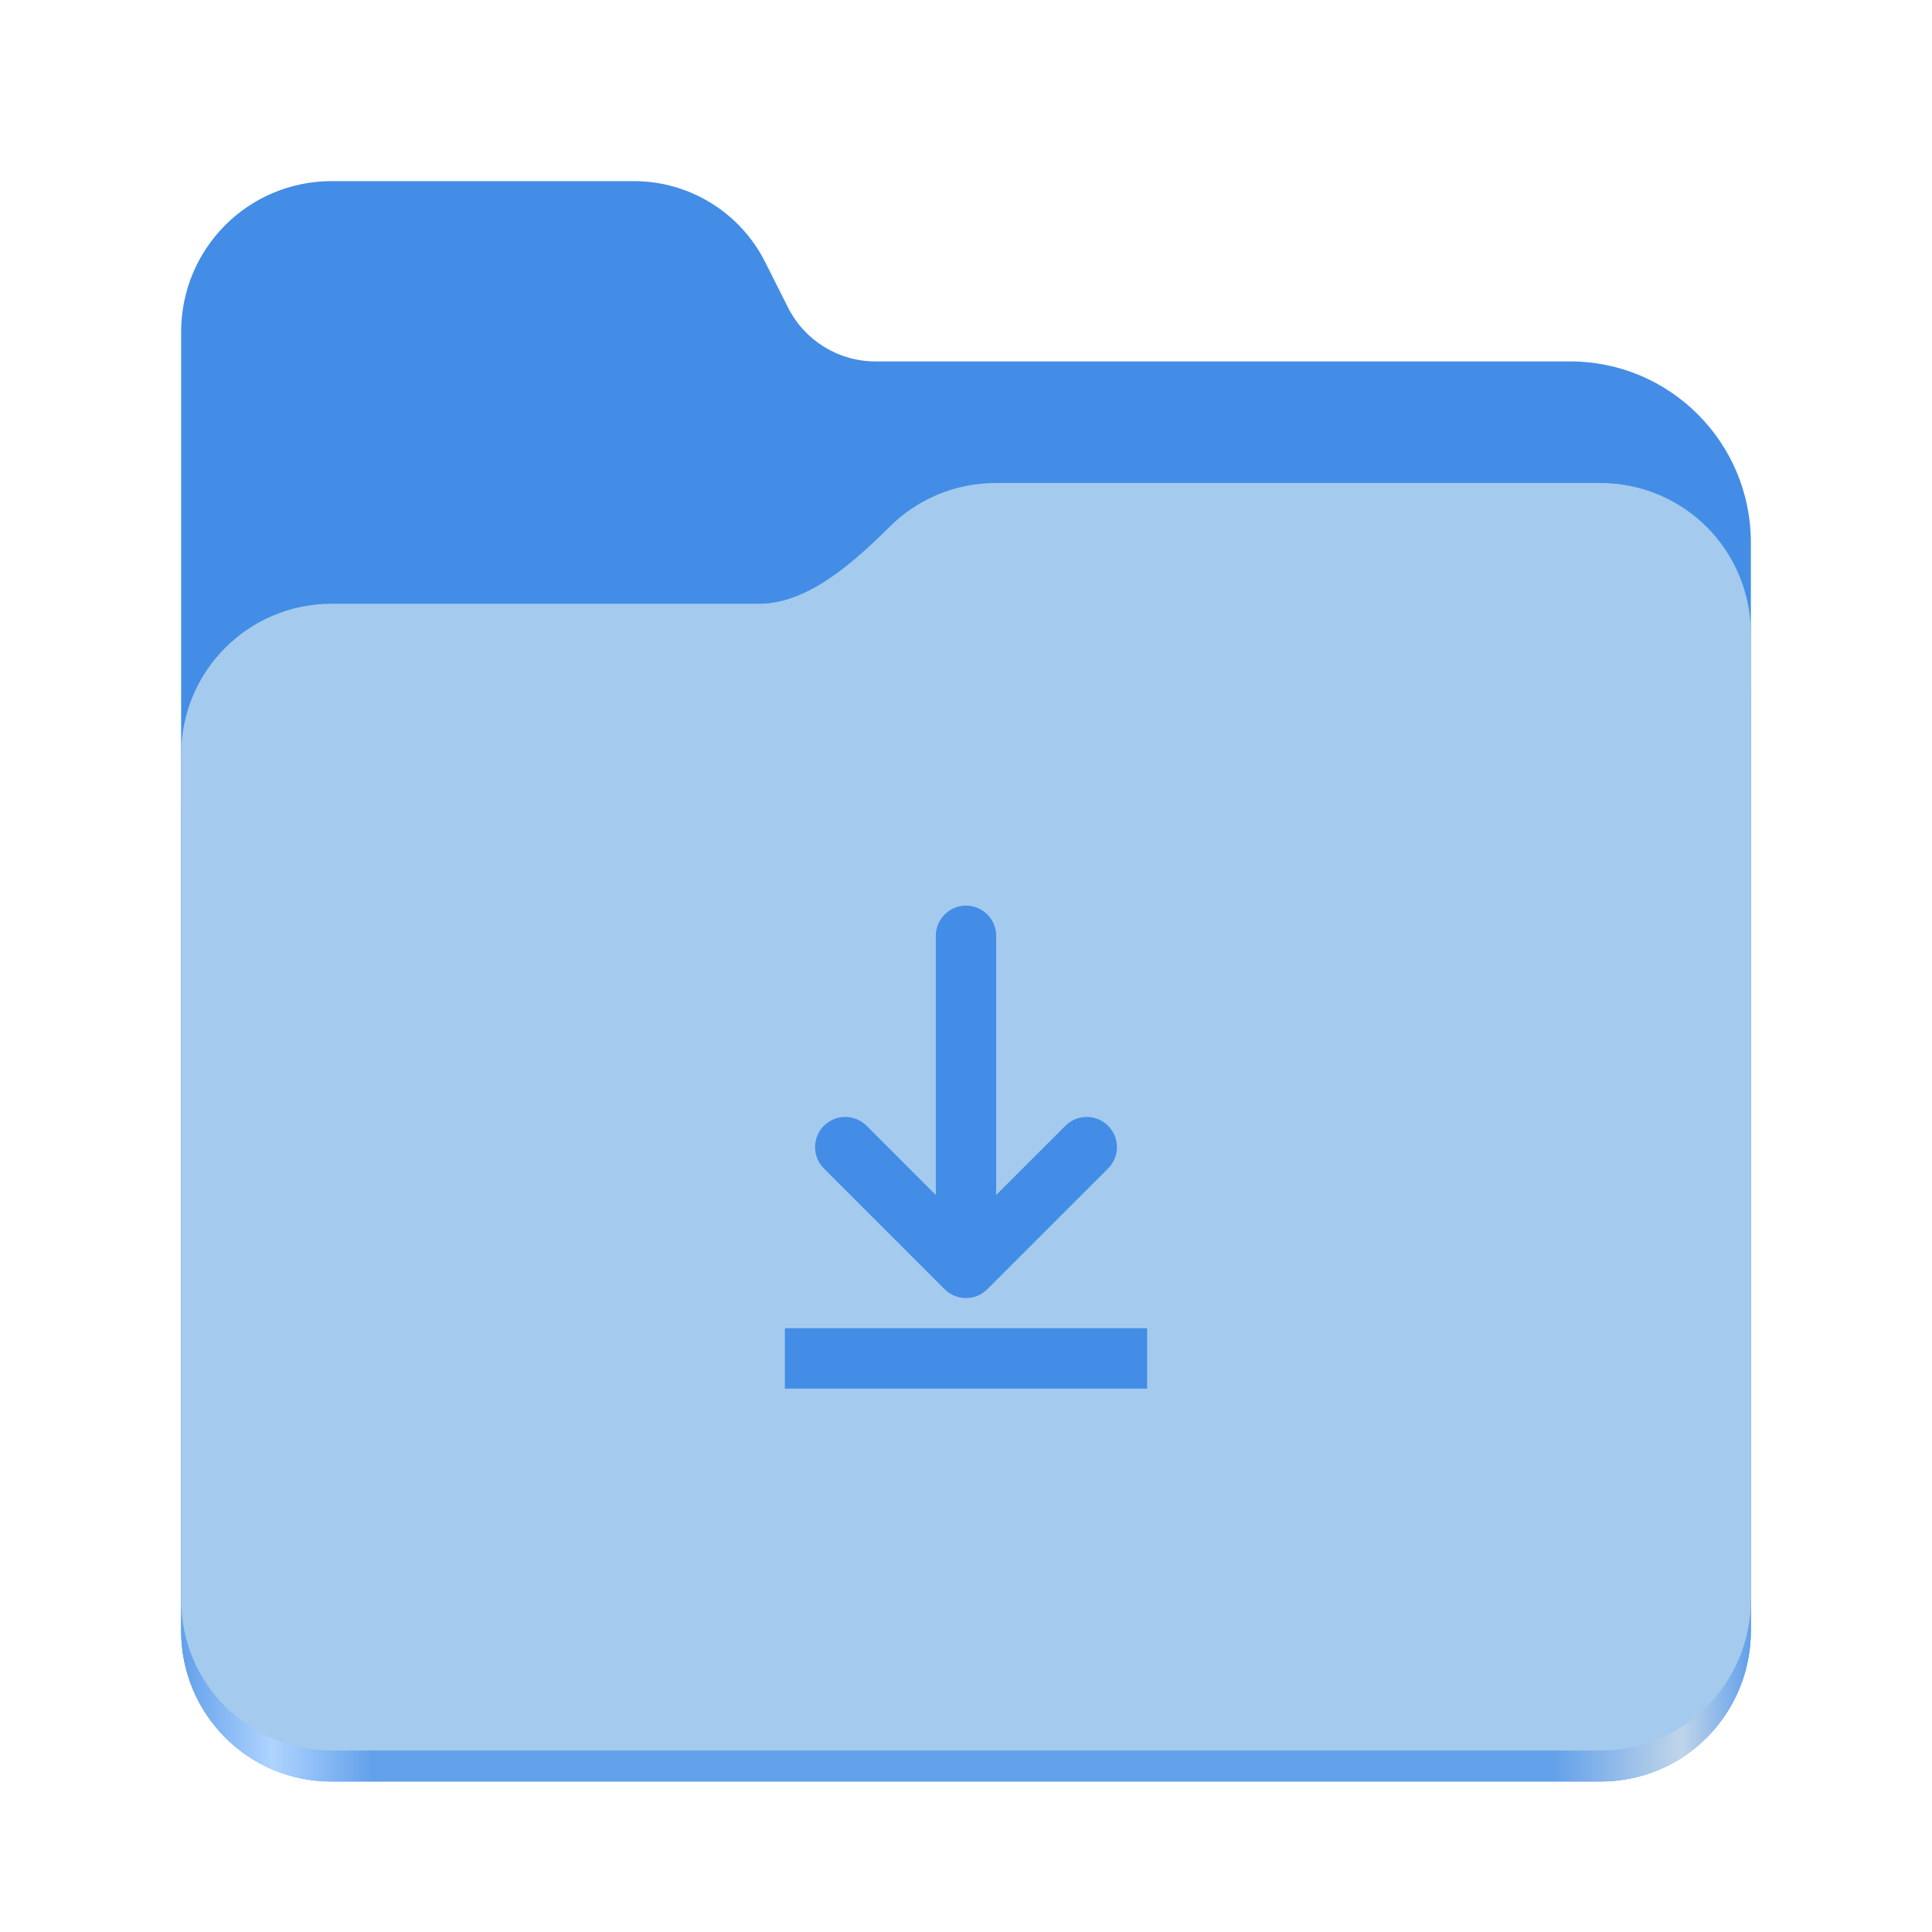
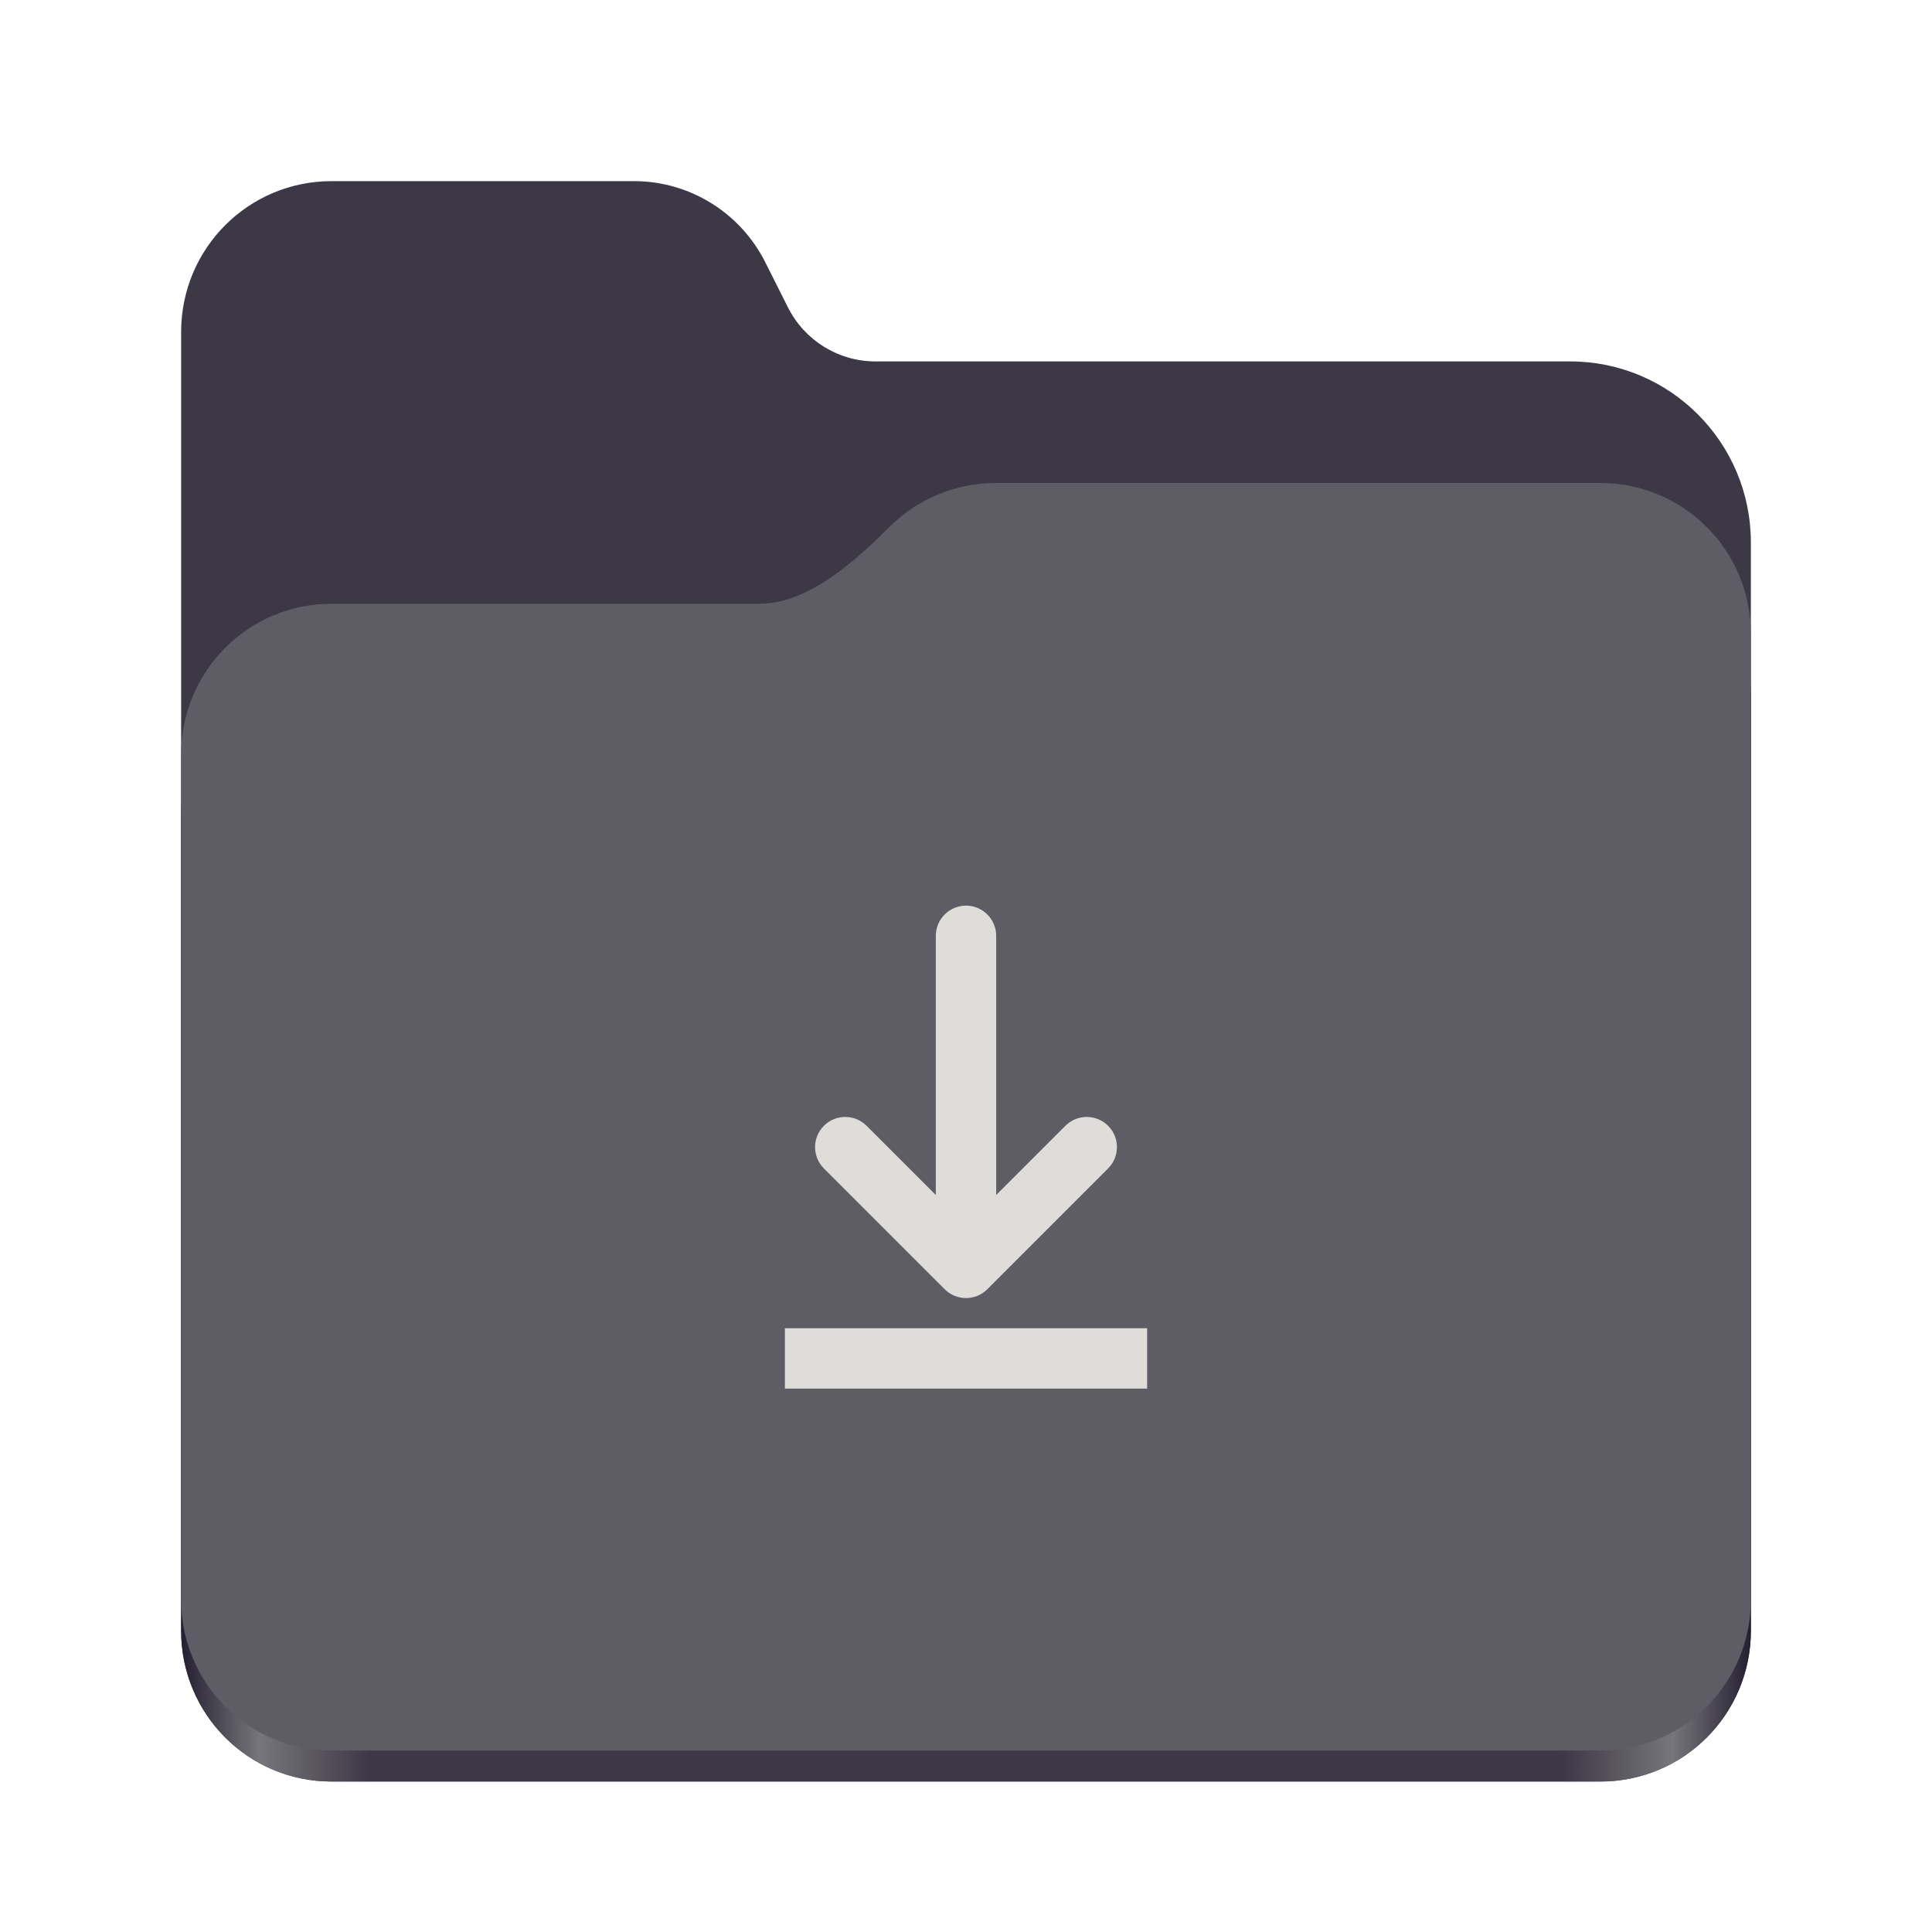
<svg xmlns="http://www.w3.org/2000/svg" height="128px" viewBox="0 0 128 128" width="128px">
  <linearGradient id="a" gradientTransform="matrix(0.45451 0 0 0.455522 -1210.292 616.1726)" gradientUnits="userSpaceOnUse" x1="2689.252" x2="2918.07" y1="-1106.803" y2="-1106.803">
-     <stop offset="0" stop-color="#62a0ea" />
-     <stop offset="0.058" stop-color="#afd4ff" />
-     <stop offset="0.122" stop-color="#62a0ea" />
-     <stop offset="0.873" stop-color="#62a0ea" />
-     <stop offset="0.956" stop-color="#c0d5ea" />
-     <stop offset="1" stop-color="#62a0ea" />
+     <stop offset="0" stop-color="#241f31" />
+     <stop offset="0.05" stop-color="#77767b" />
+     <stop offset="0.12" stop-color="#3d3846" />
+     <stop offset="0.88" stop-color="#3d3846" />
+     <stop offset="0.95" stop-color="#77767b" />
+     <stop offset="1" stop-color="#241f31" />
  </linearGradient>
-   <path d="m 21.977 12 c -5.527 0 -9.977 4.461 -9.977 10 v 86.031 c 0 5.543 4.449 10 9.977 10 h 84.043 c 5.531 0 9.98 -4.457 9.98 -10 v -72.086 c 0 -6.629 -5.359 -12 -11.973 -12 h -46.027 c -2.453 0 -4.695 -1.387 -5.797 -3.582 l -1.504 -2.992 c -1.656 -3.293 -5.02 -5.371 -8.699 -5.371 z m 0 0" fill="#438de6" />
+   <path d="m 21.977 12 c -5.527 0 -9.977 4.461 -9.977 10 v 86.031 c 0 5.543 4.449 10 9.977 10 h 84.043 c 5.531 0 9.98 -4.457 9.98 -10 v -72.086 c 0 -6.629 -5.359 -12 -11.973 -12 h -46.027 c -2.453 0 -4.695 -1.387 -5.797 -3.582 l -1.504 -2.992 c -1.656 -3.293 -5.02 -5.371 -8.699 -5.371 z m 0 0" fill="#3d3846" />
  <path d="m 65.977 36 c -2.746 0 -5.227 1.102 -7.027 2.891 c -2.273 2.254 -5.383 5.109 -8.633 5.109 h -28.34 c -5.527 0 -9.977 4.461 -9.977 10 v 54.031 c 0 5.543 4.449 10 9.977 10 h 84.043 c 5.531 0 9.98 -4.457 9.98 -10 v -62.031 c 0 -5.539 -4.449 -10 -9.98 -10 z m 0 0" fill="url(#a)" />
-   <path d="m 65.977 32 c -2.746 0 -5.227 1.102 -7.027 2.891 c -2.273 2.254 -5.383 5.109 -8.633 5.109 h -28.34 c -5.527 0 -9.977 4.461 -9.977 10 v 55.977 c 0 5.539 4.449 10 9.977 10 h 84.043 c 5.531 0 9.98 -4.461 9.98 -10 v -63.977 c 0 -5.539 -4.449 -10 -9.98 -10 z m 0 0" fill="#a4caee" />
-   <path d="m 64 60 c -1.102 0 -2 0.898 -2 2 v 17.172 l -4.586 -4.586 c -0.375 -0.375 -0.883 -0.586 -1.414 -0.586 s -1.039 0.211 -1.414 0.586 c -0.781 0.781 -0.781 2.047 0 2.828 l 8 8 c 0.781 0.781 2.047 0.781 2.828 0 l 8 -8 c 0.781 -0.781 0.781 -2.047 0 -2.828 s -2.047 -0.781 -2.828 0 l -4.586 4.586 v -17.172 c 0 -1.102 -0.898 -2 -2 -2 z m -12 28 v 4 h 24 v -4 z m 0 0" fill="#438de6" />
+   <path d="m 65.977 32 c -2.746 0 -5.227 1.102 -7.027 2.891 c -2.273 2.254 -5.383 5.109 -8.633 5.109 h -28.34 c -5.527 0 -9.977 4.461 -9.977 10 v 55.977 c 0 5.539 4.449 10 9.977 10 h 84.043 c 5.531 0 9.98 -4.461 9.98 -10 v -63.977 c 0 -5.539 -4.449 -10 -9.98 -10 z m 0 0" fill="#5e5c64" />
+   <path d="m 64 60 c -1.102 0 -2 0.898 -2 2 v 17.172 l -4.586 -4.586 c -0.375 -0.375 -0.883 -0.586 -1.414 -0.586 s -1.039 0.211 -1.414 0.586 c -0.781 0.781 -0.781 2.047 0 2.828 l 8 8 c 0.781 0.781 2.047 0.781 2.828 0 l 8 -8 c 0.781 -0.781 0.781 -2.047 0 -2.828 s -2.047 -0.781 -2.828 0 l -4.586 4.586 v -17.172 c 0 -1.102 -0.898 -2 -2 -2 z m -12 28 v 4 h 24 v -4 z m 0 0" fill="#deddda" />
</svg>
